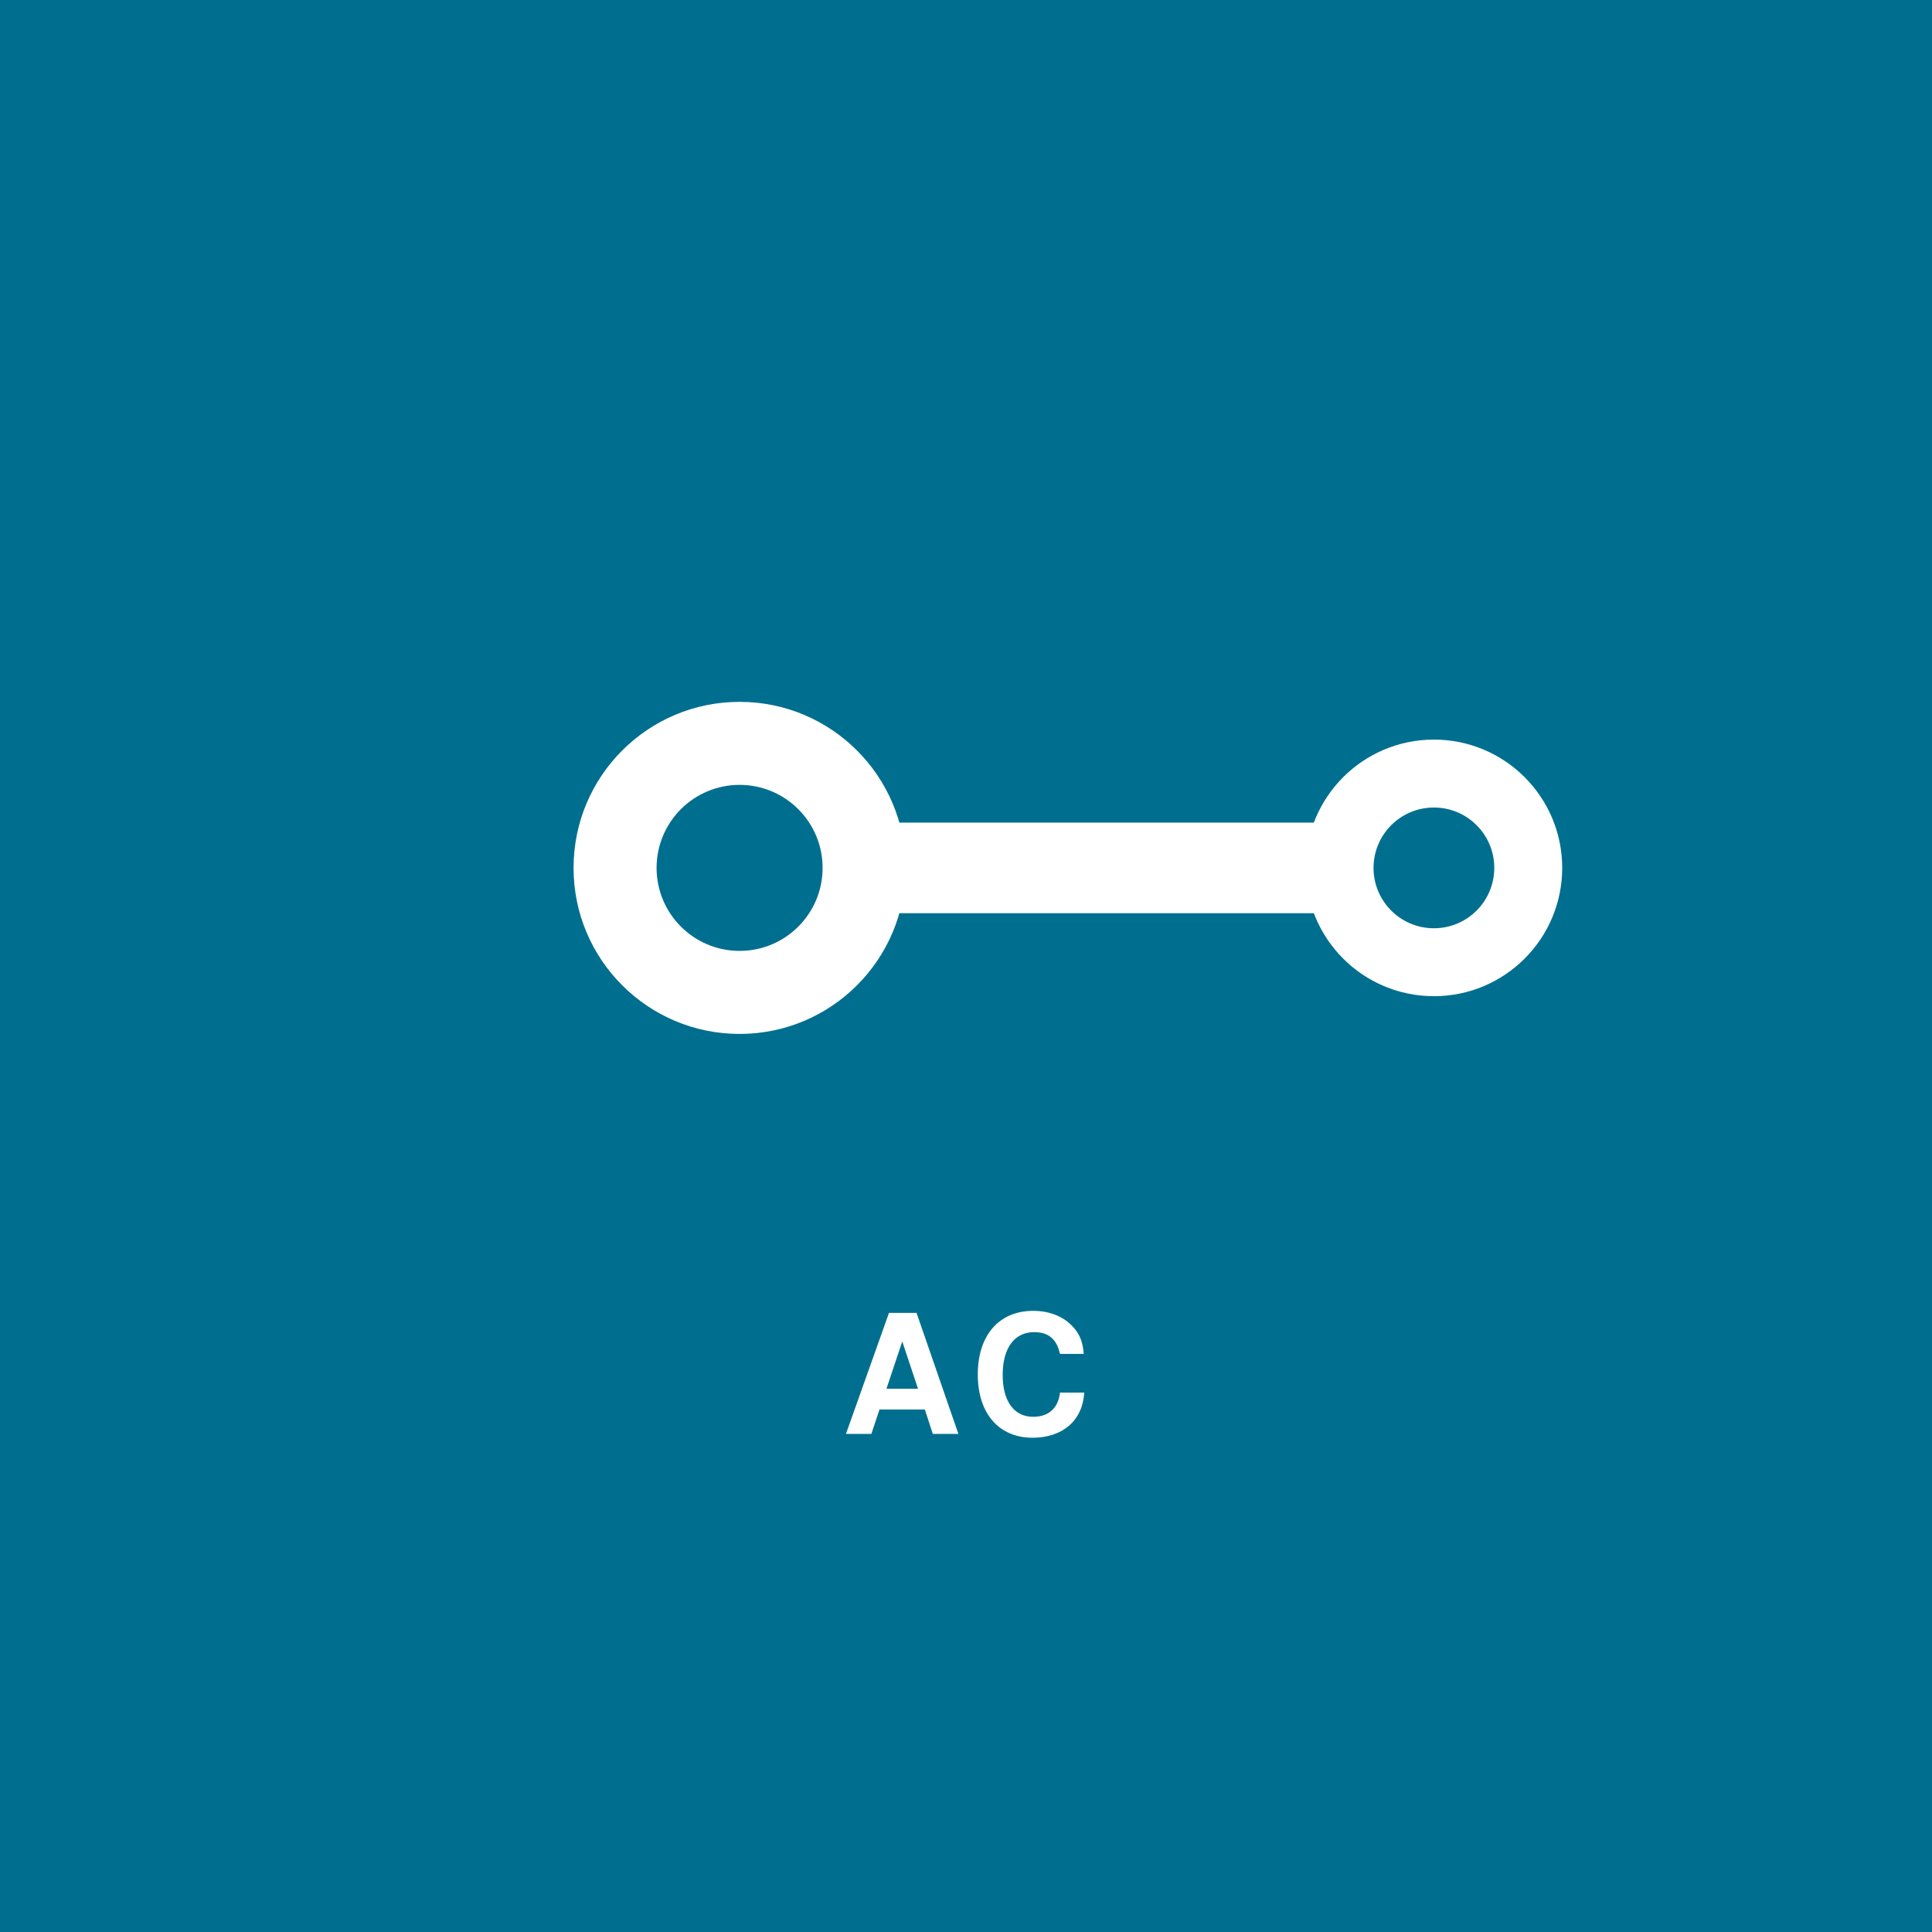
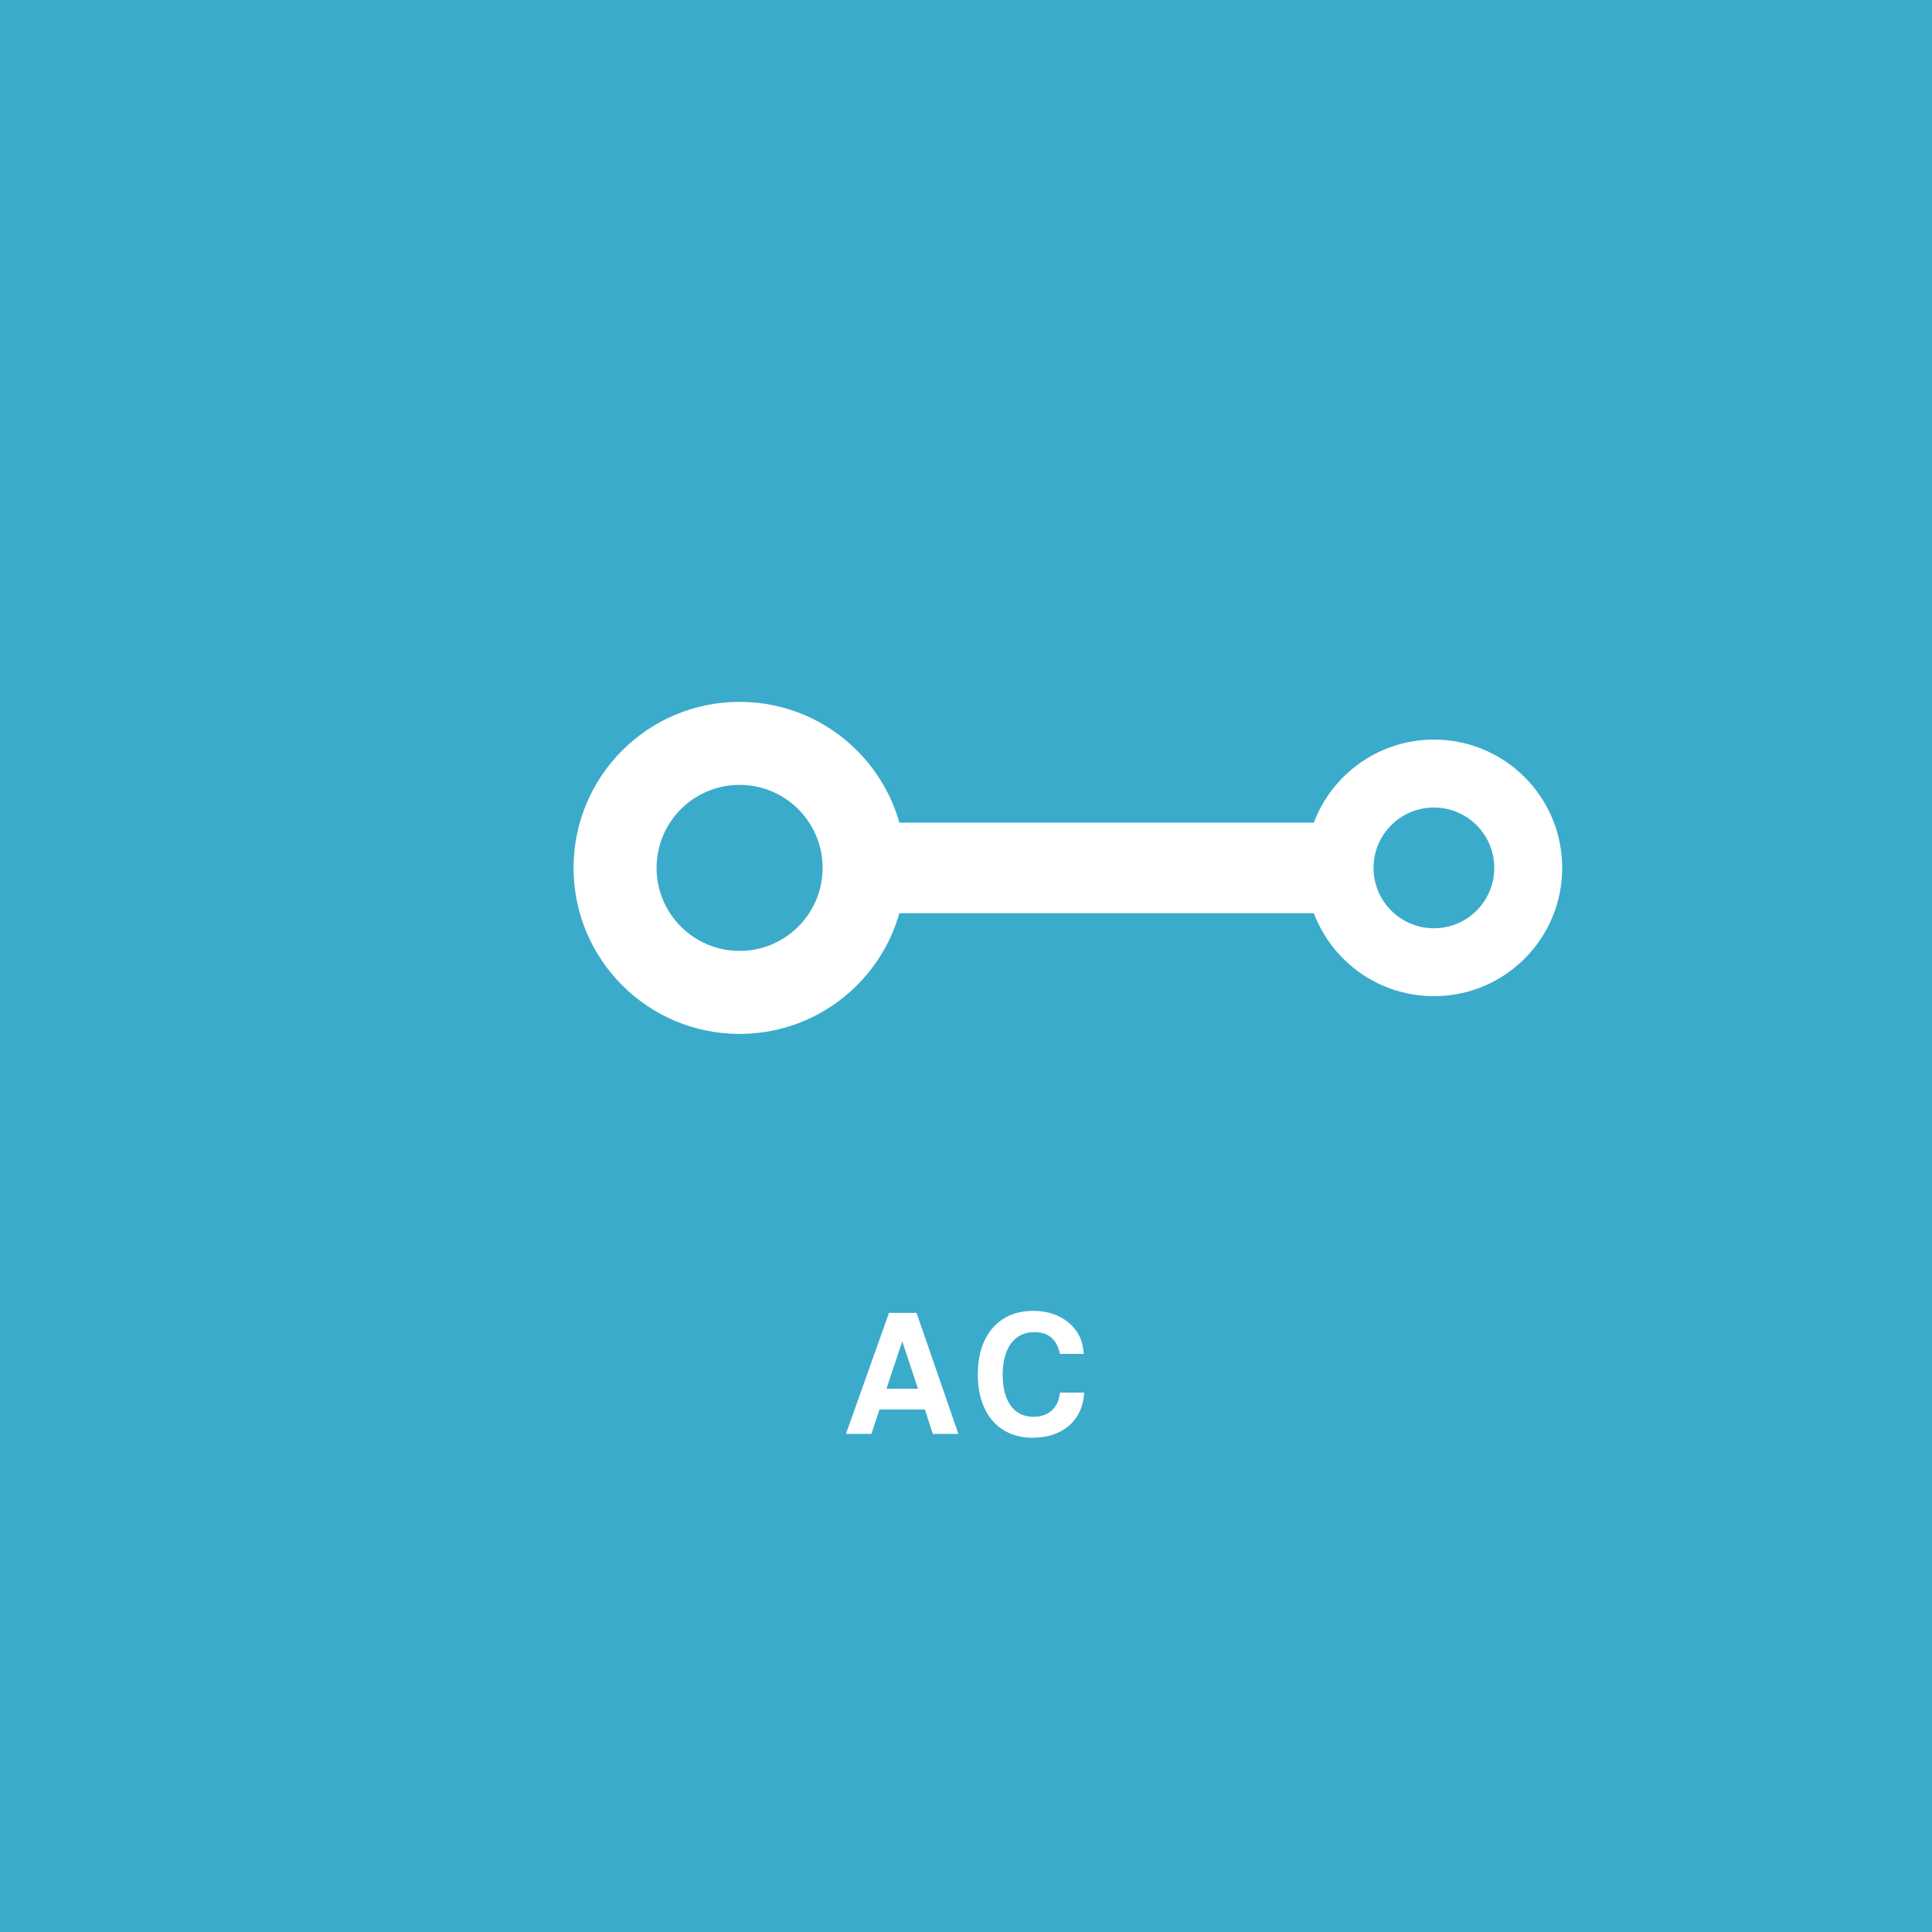
<svg xmlns="http://www.w3.org/2000/svg" viewBox="0 0 512 512" width="512" height="512">
-   <rect width="512" height="512" fill="#006f8f" />
+   <rect width="512" height="512" fill="#3BABCB" />
  <g transform="translate(256 230)" fill="#ffffff">
    <circle cx="-60" cy="0" r="44" fill="#ffffff" />
-     <circle cx="-60" cy="0" r="22" fill="#006f8f" />
+     <circle cx="-60" cy="0" r="22" fill="#3BABCB" />
    <rect x="-36" y="-12" width="140" height="24" rx="6" ry="6" fill="#ffffff" />
    <circle cx="124" cy="0" r="34" fill="#ffffff" />
-     <circle cx="124" cy="0" r="16" fill="#006f8f" />
+     <circle cx="124" cy="0" r="16" fill="#3BABCB" />
  </g>
  <text x="256" y="380" text-anchor="middle" font-family="Segoe UI, Helvetica, Arial, sans-serif" font-weight="800" font-size="44" fill="#ffffff" letter-spacing="4">AC</text>
</svg>
